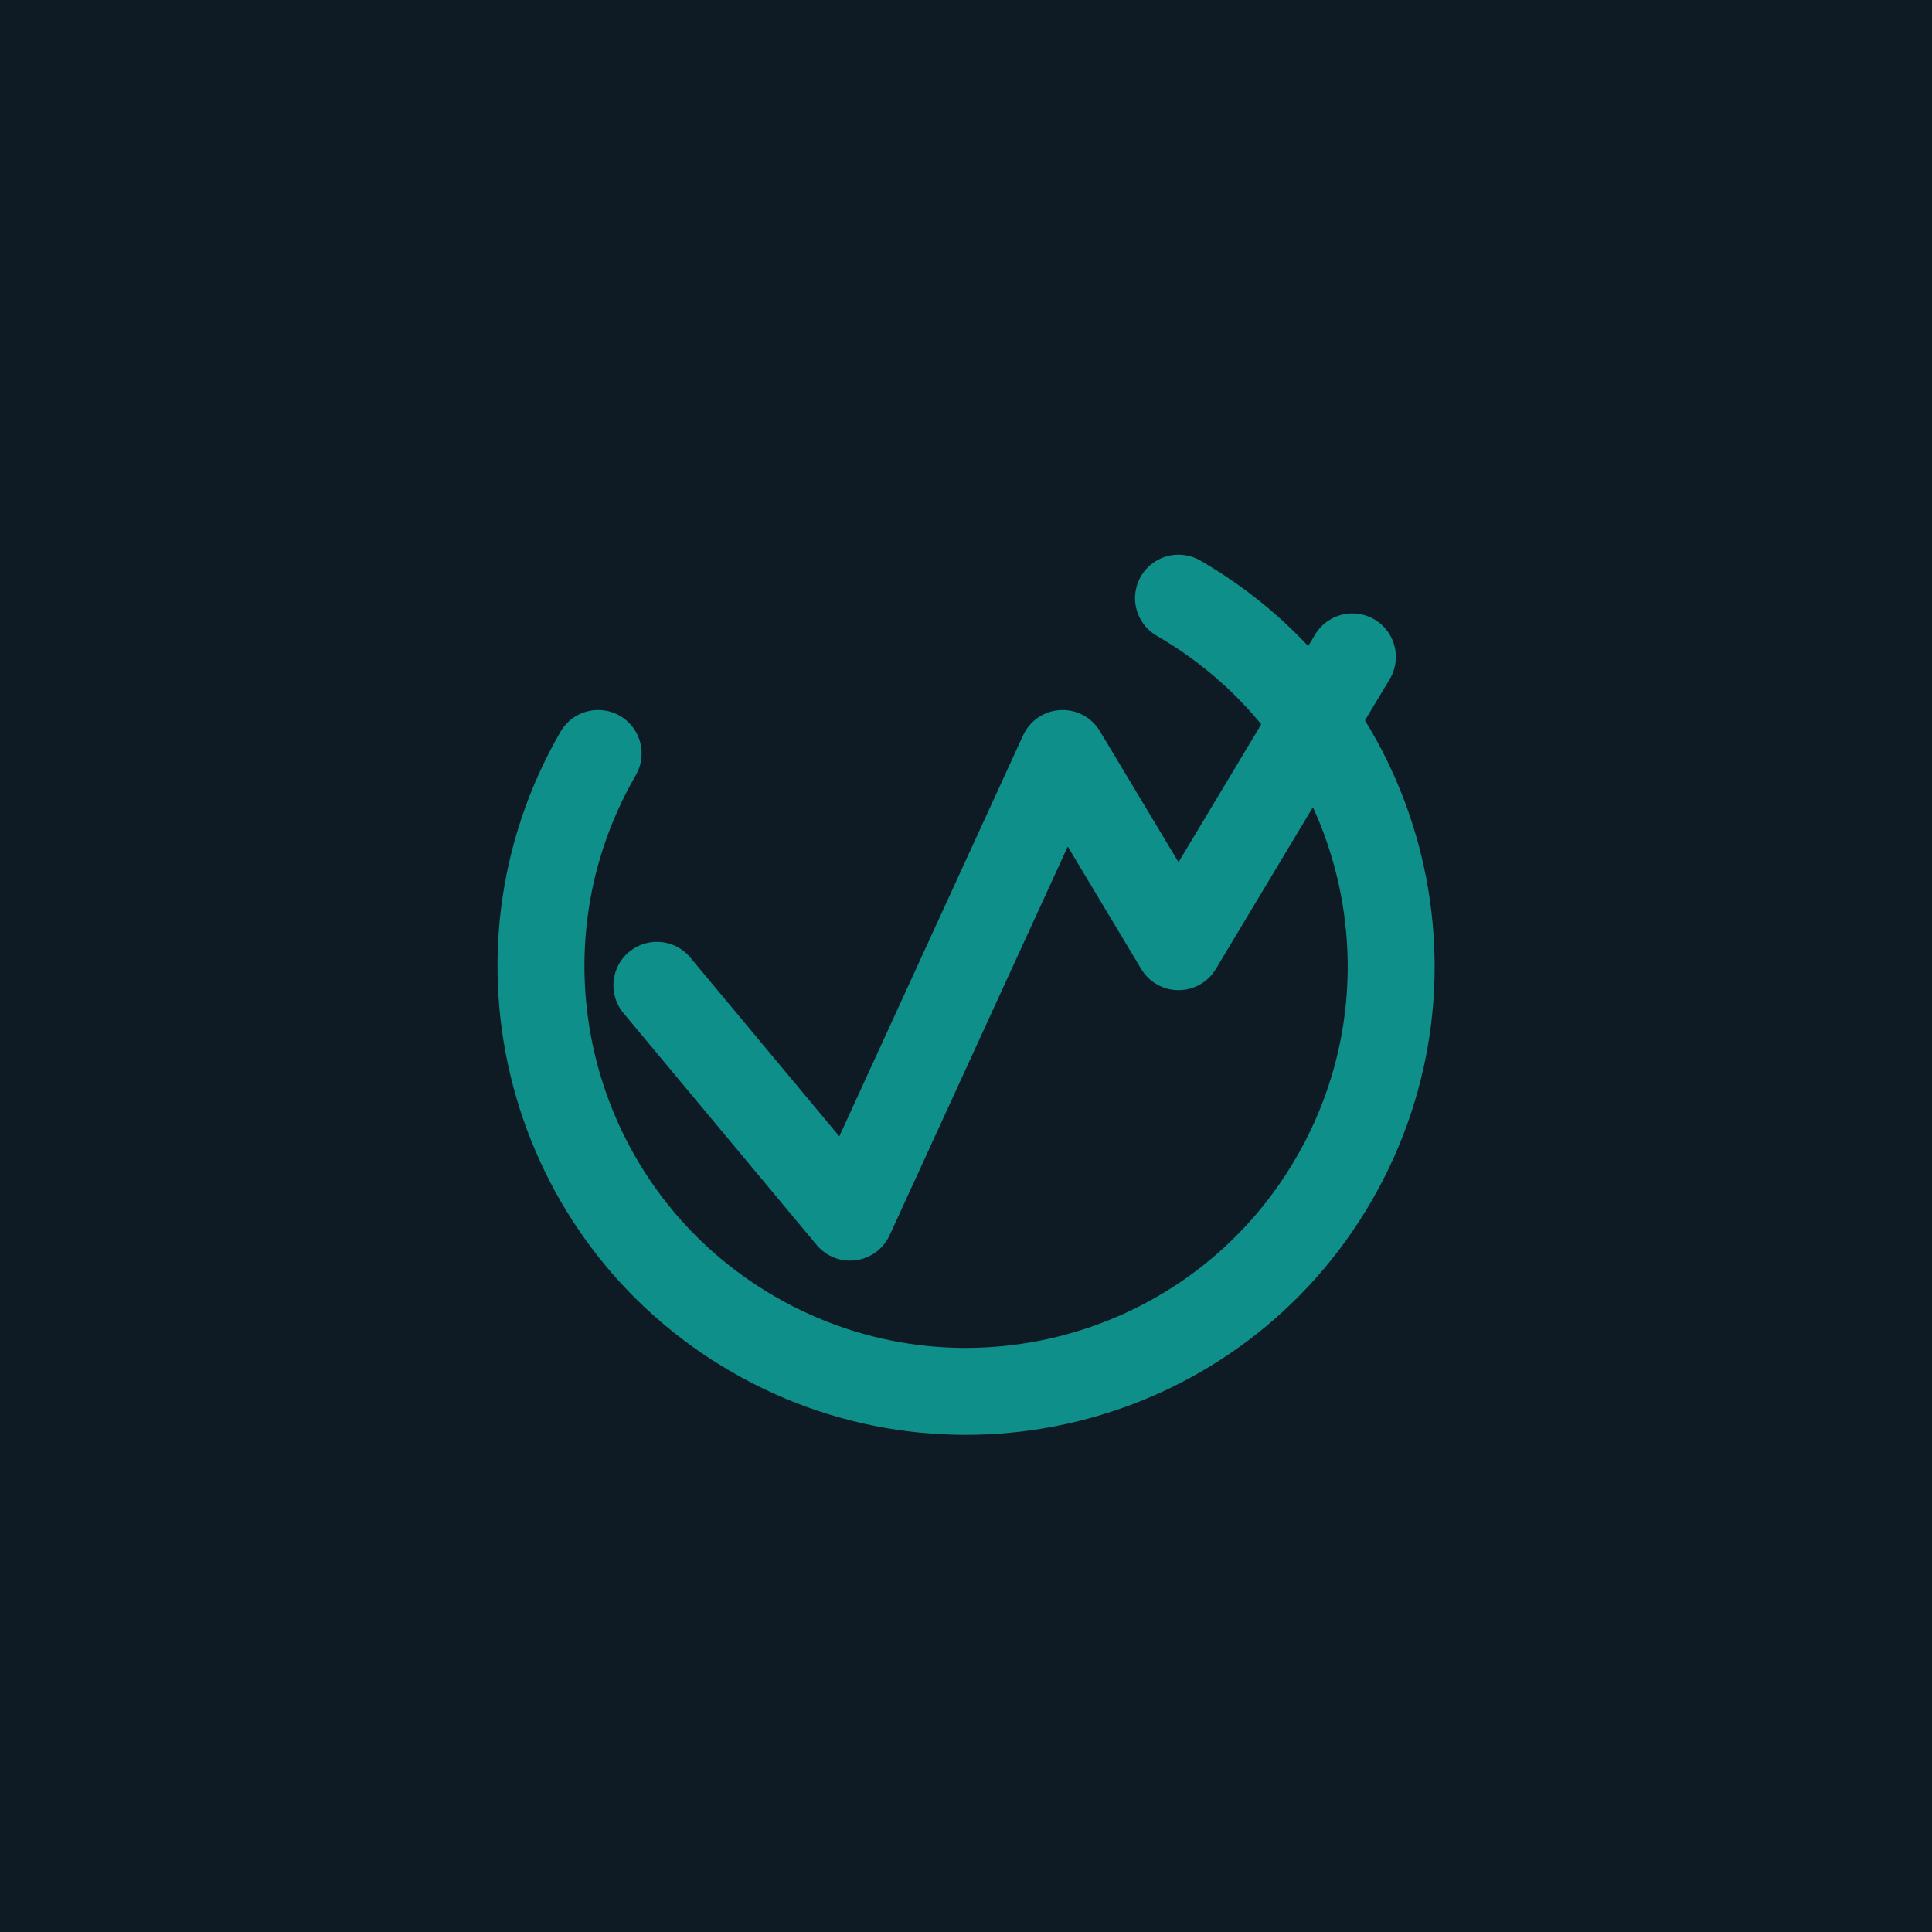
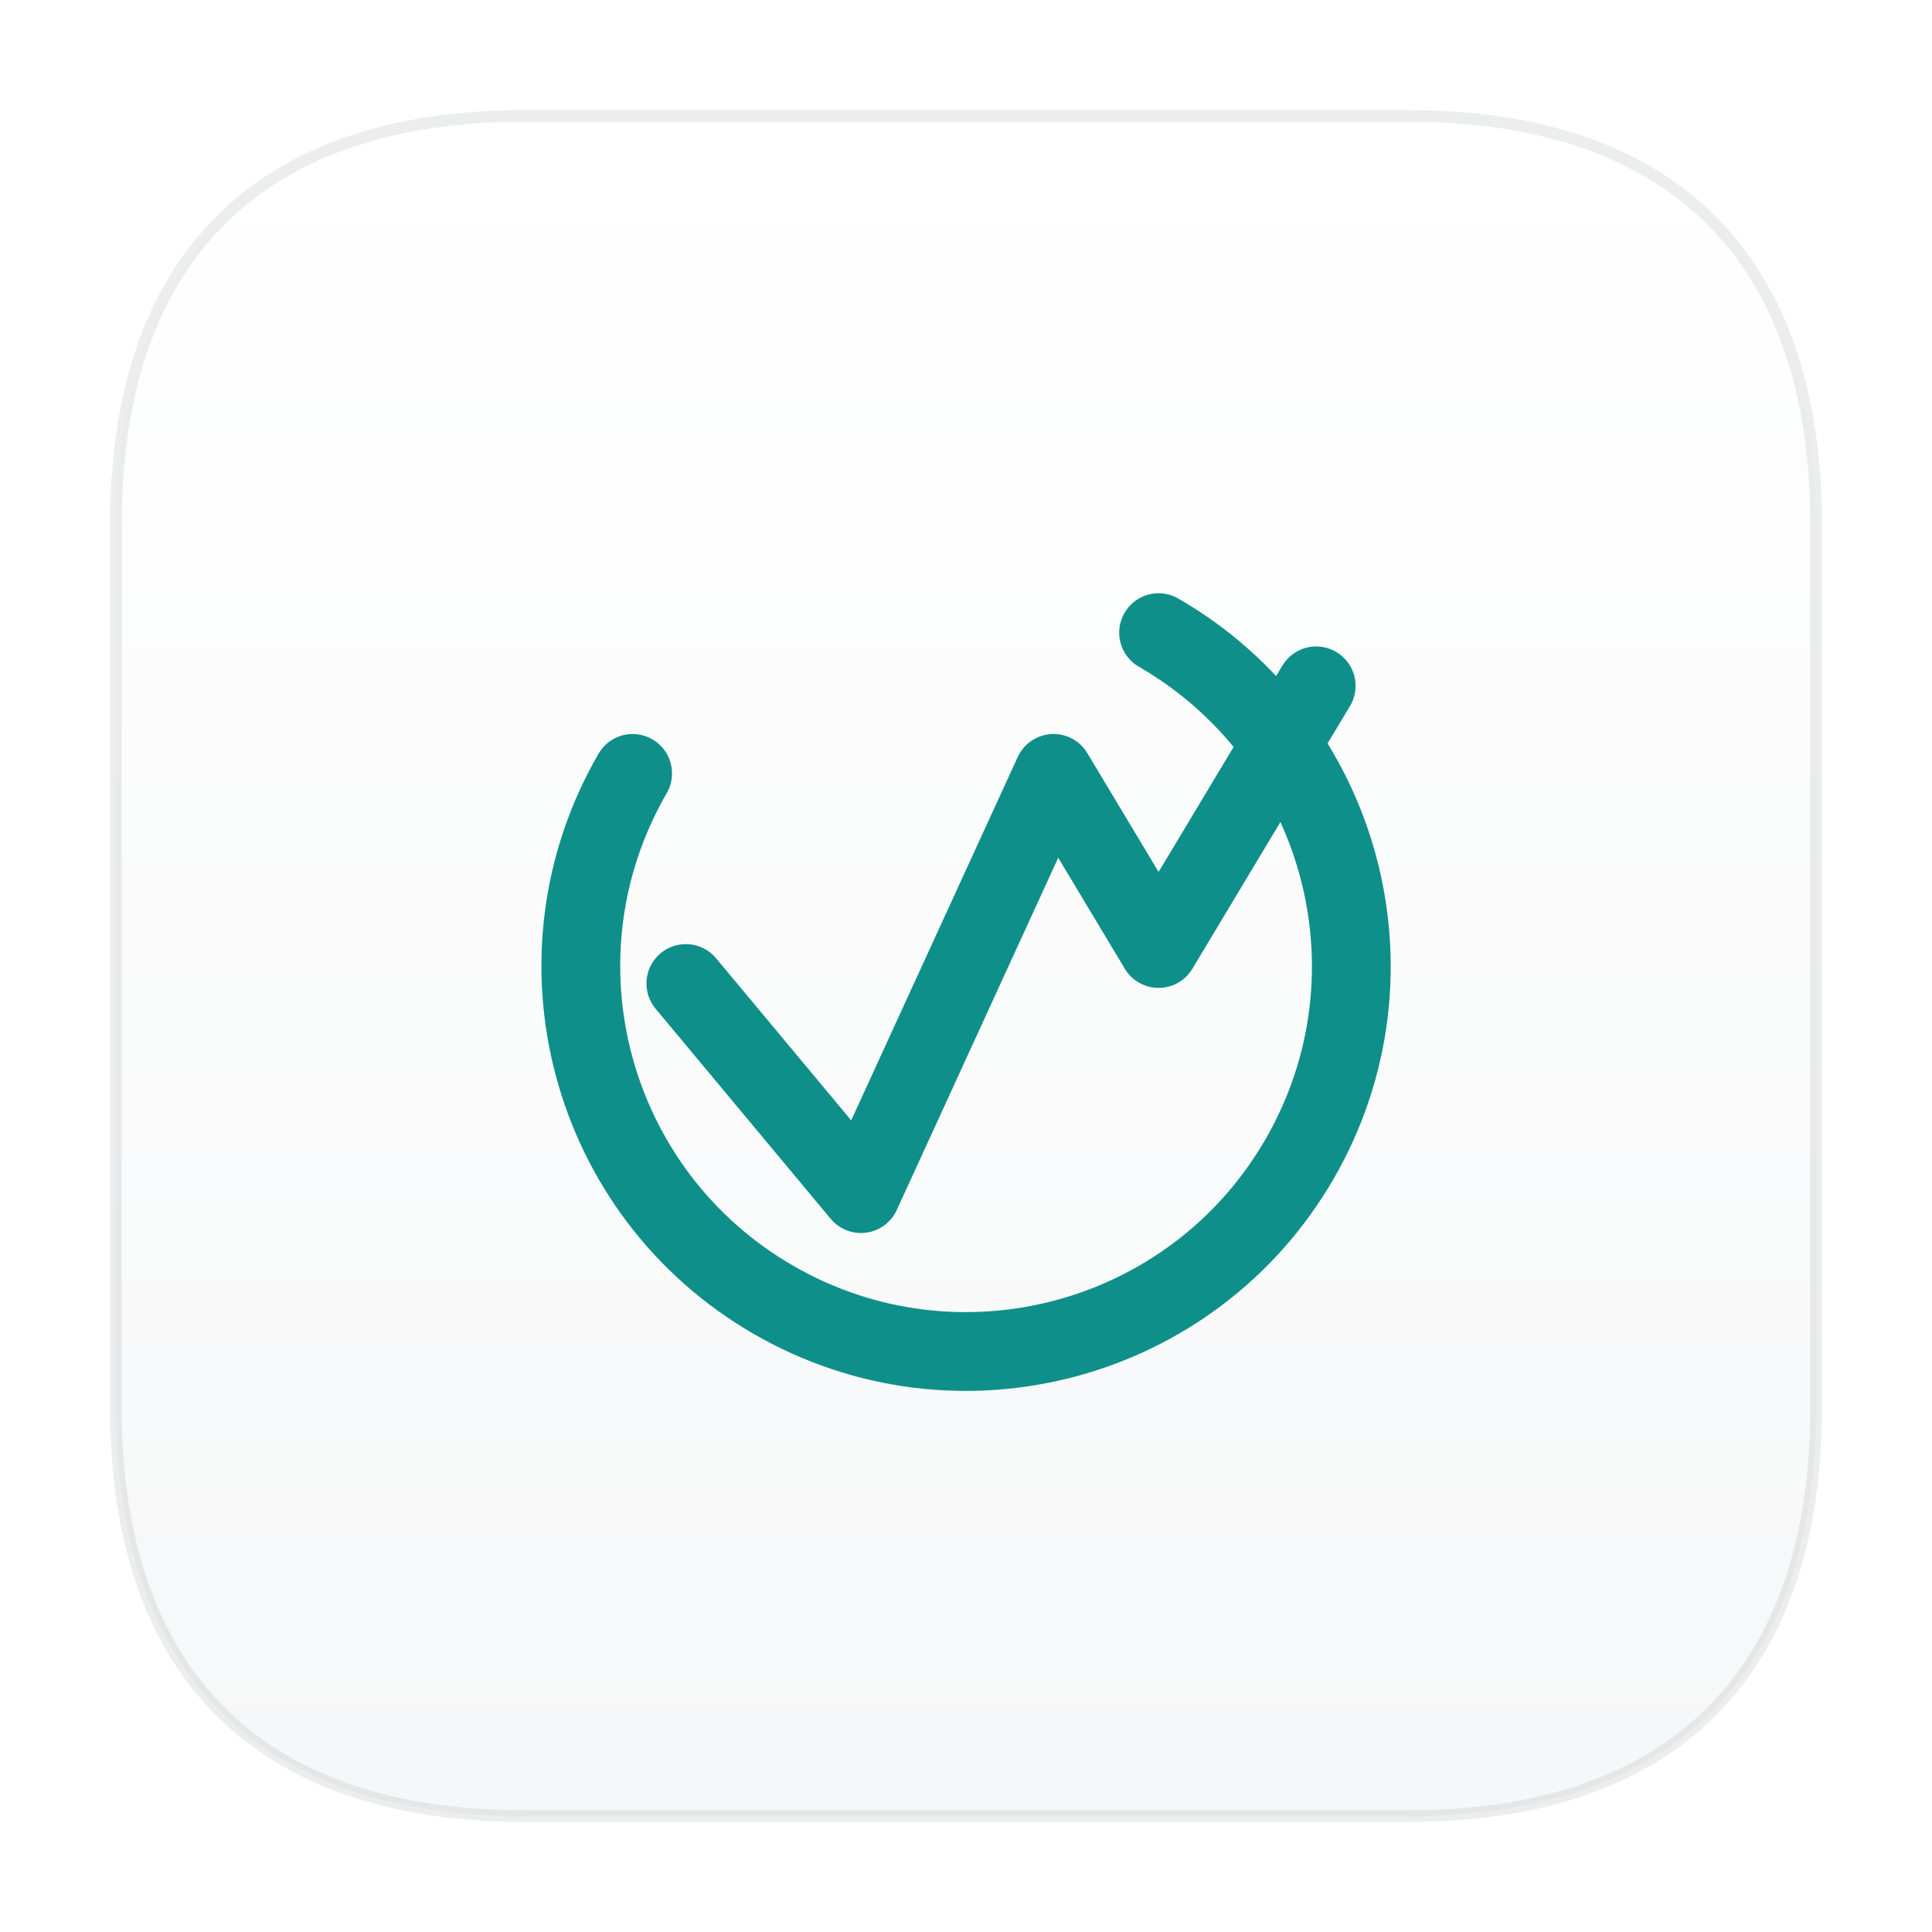
<svg xmlns="http://www.w3.org/2000/svg" width="32" height="32" viewBox="0 0 32 32">
-   <rect width="32" height="32" fill="#0E1A24" />
-   <svg x="5.76" y="5.76" width="20.48" height="20.48" viewBox="0 0 32 32" fill="none">
+   <defs>
+     <linearGradient id="tile" x1="0" y1="0" x2="0" y2="1">
+       <stop offset="0" stop-color="#FFFFFF" />
+       <stop offset="1" stop-color="#F6F7F8" />
+     </linearGradient>
+   </defs>
+   <path d="M 8.678 1.92 H 23.322 C 27.715 1.92 30.08 4.285 30.08 8.678 V 23.322 C 30.08 27.715 27.715 30.08 23.322 30.08 H 8.678 C 4.285 30.08 1.92 27.715 1.92 23.322 V 8.678 C 1.92 4.285 4.285 1.92 8.678 1.92 Z" fill="url(#tile)" stroke="rgba(14,26,36,0.08)" stroke-width="0.192" />
+   <g fill="none" transform="translate(6.72 6.72) scale(0.58)">
    <path d="M21.5 6.48A11 11 0 1 1 6.48 10.5" stroke="#0F8F8A" stroke-width="2.25" stroke-linecap="round" stroke-linejoin="round" />
    <path d="M8 16.5L13 22.5L18.5 10.5L21.5 15.5L26 8" stroke="#0F8F8A" stroke-width="2.25" stroke-linecap="round" stroke-linejoin="round" />
-   </svg>
+   </g>
</svg>
